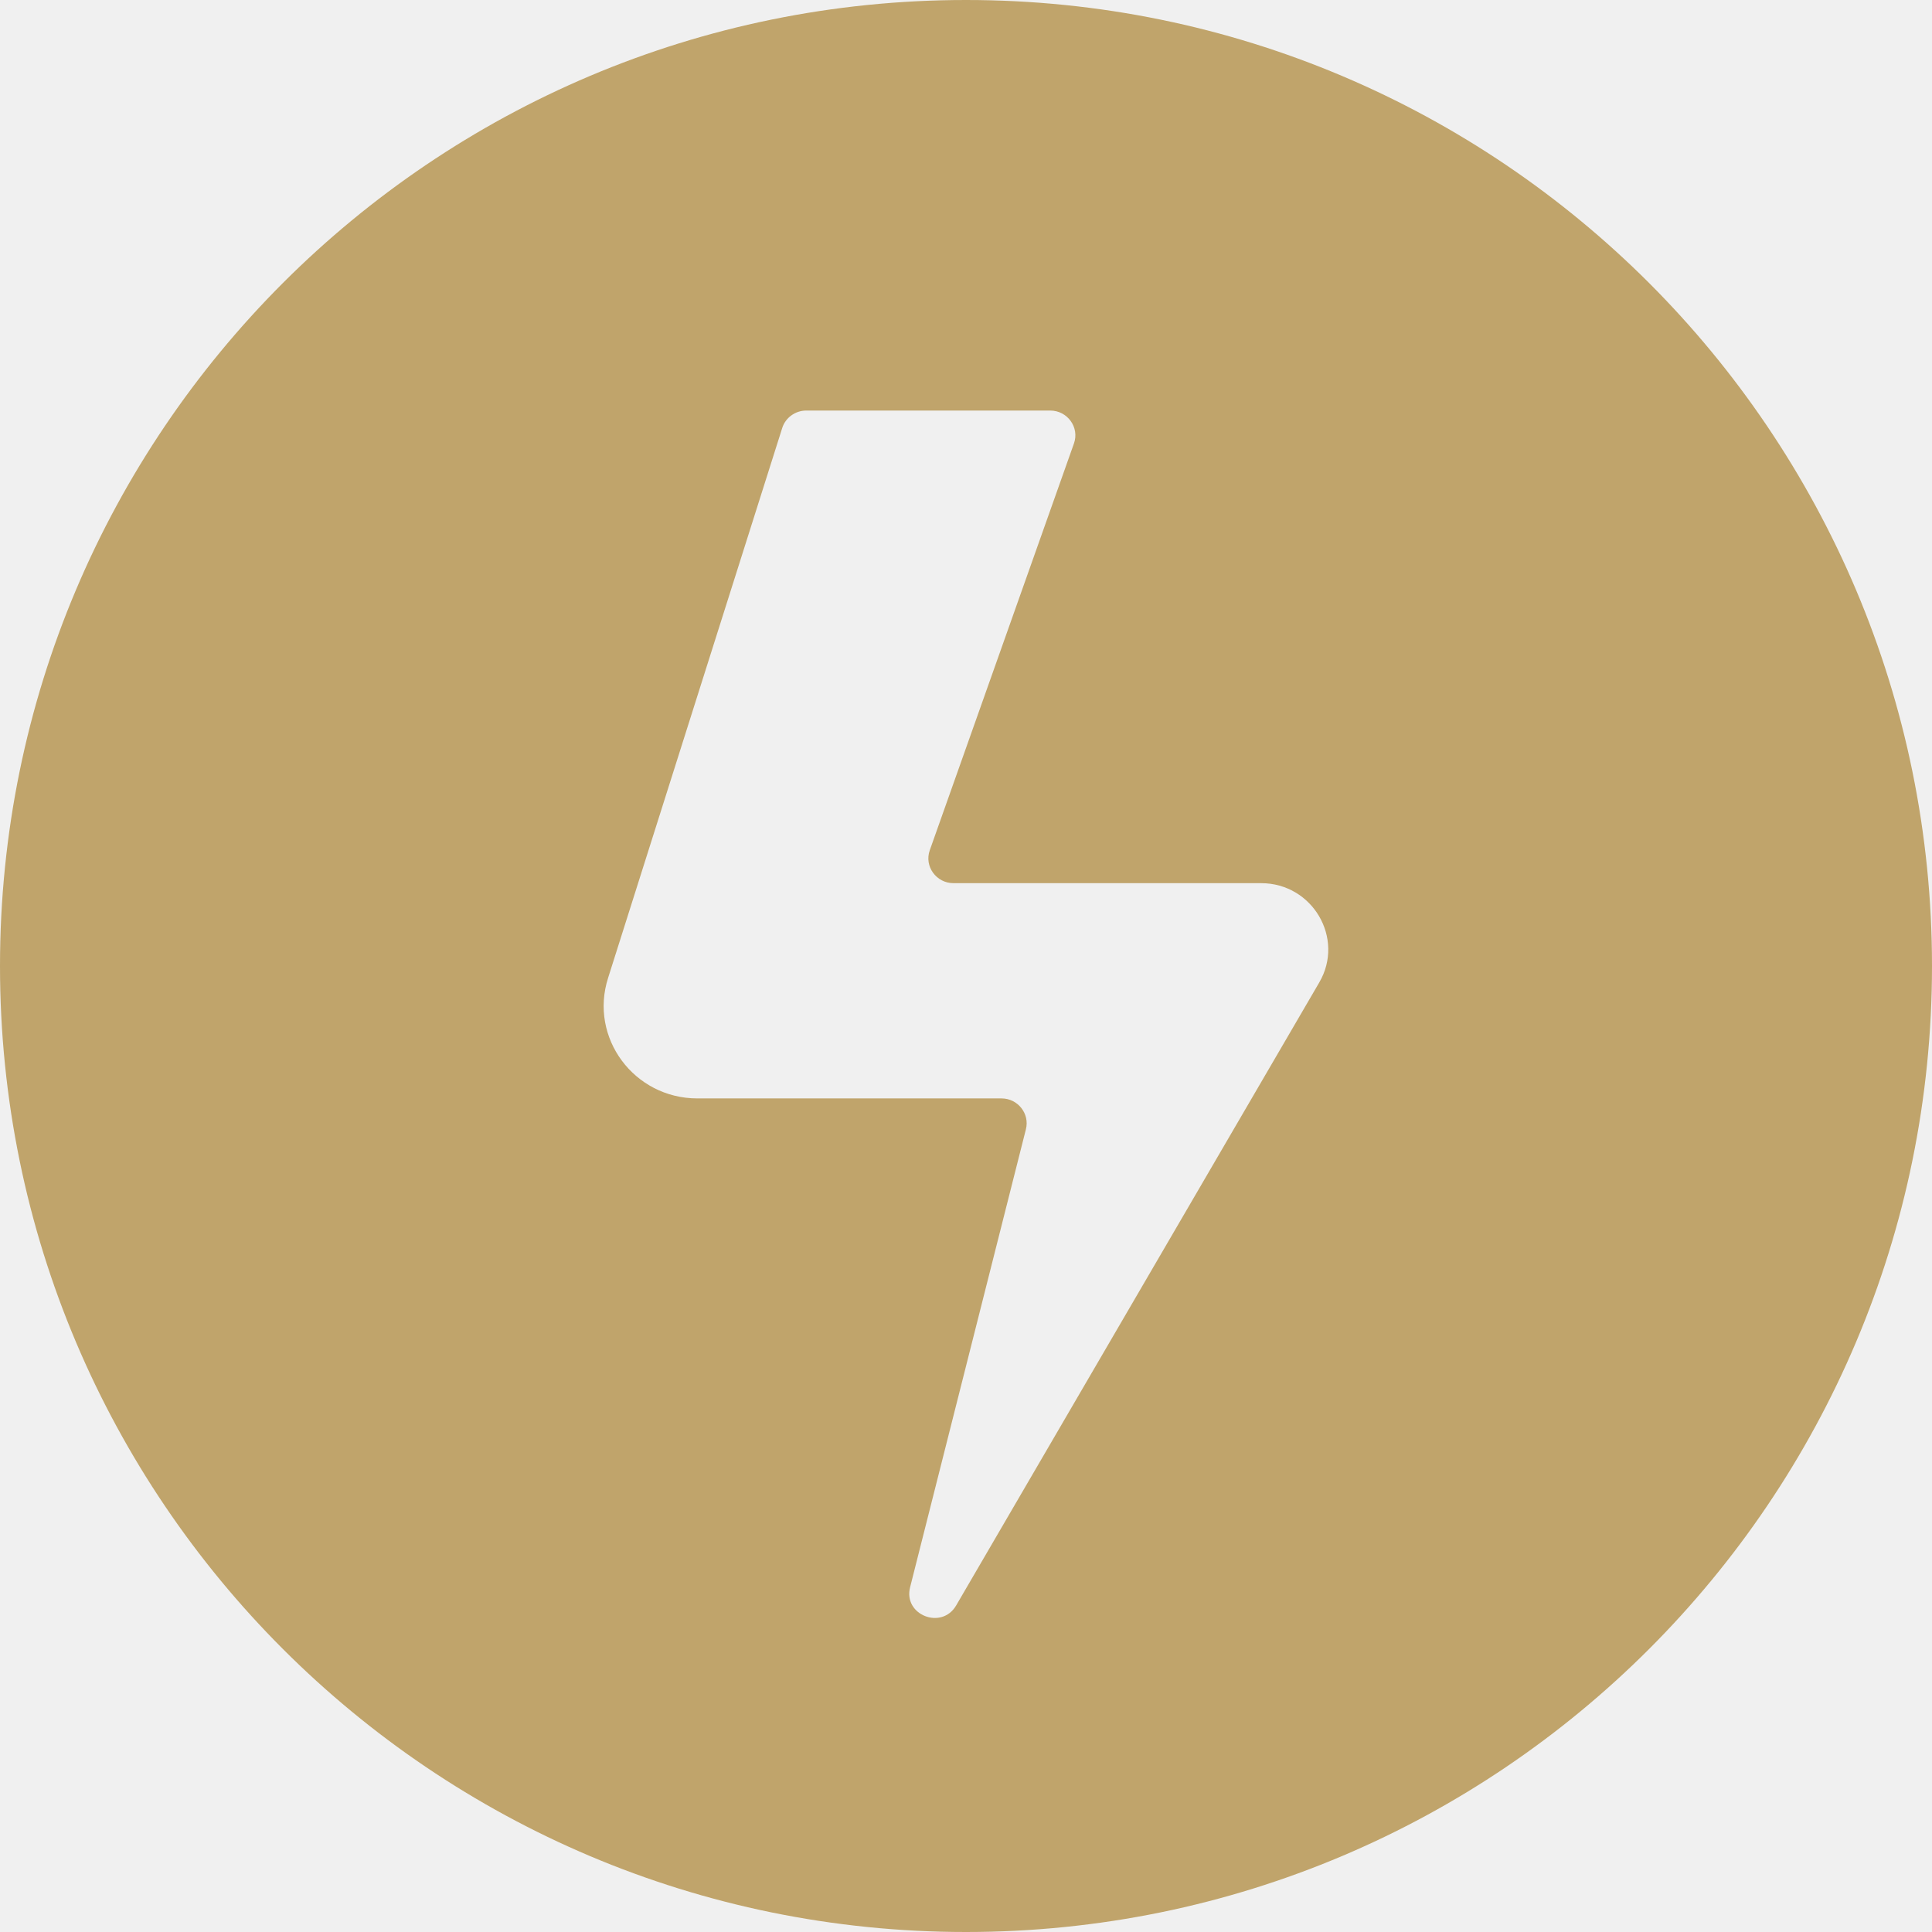
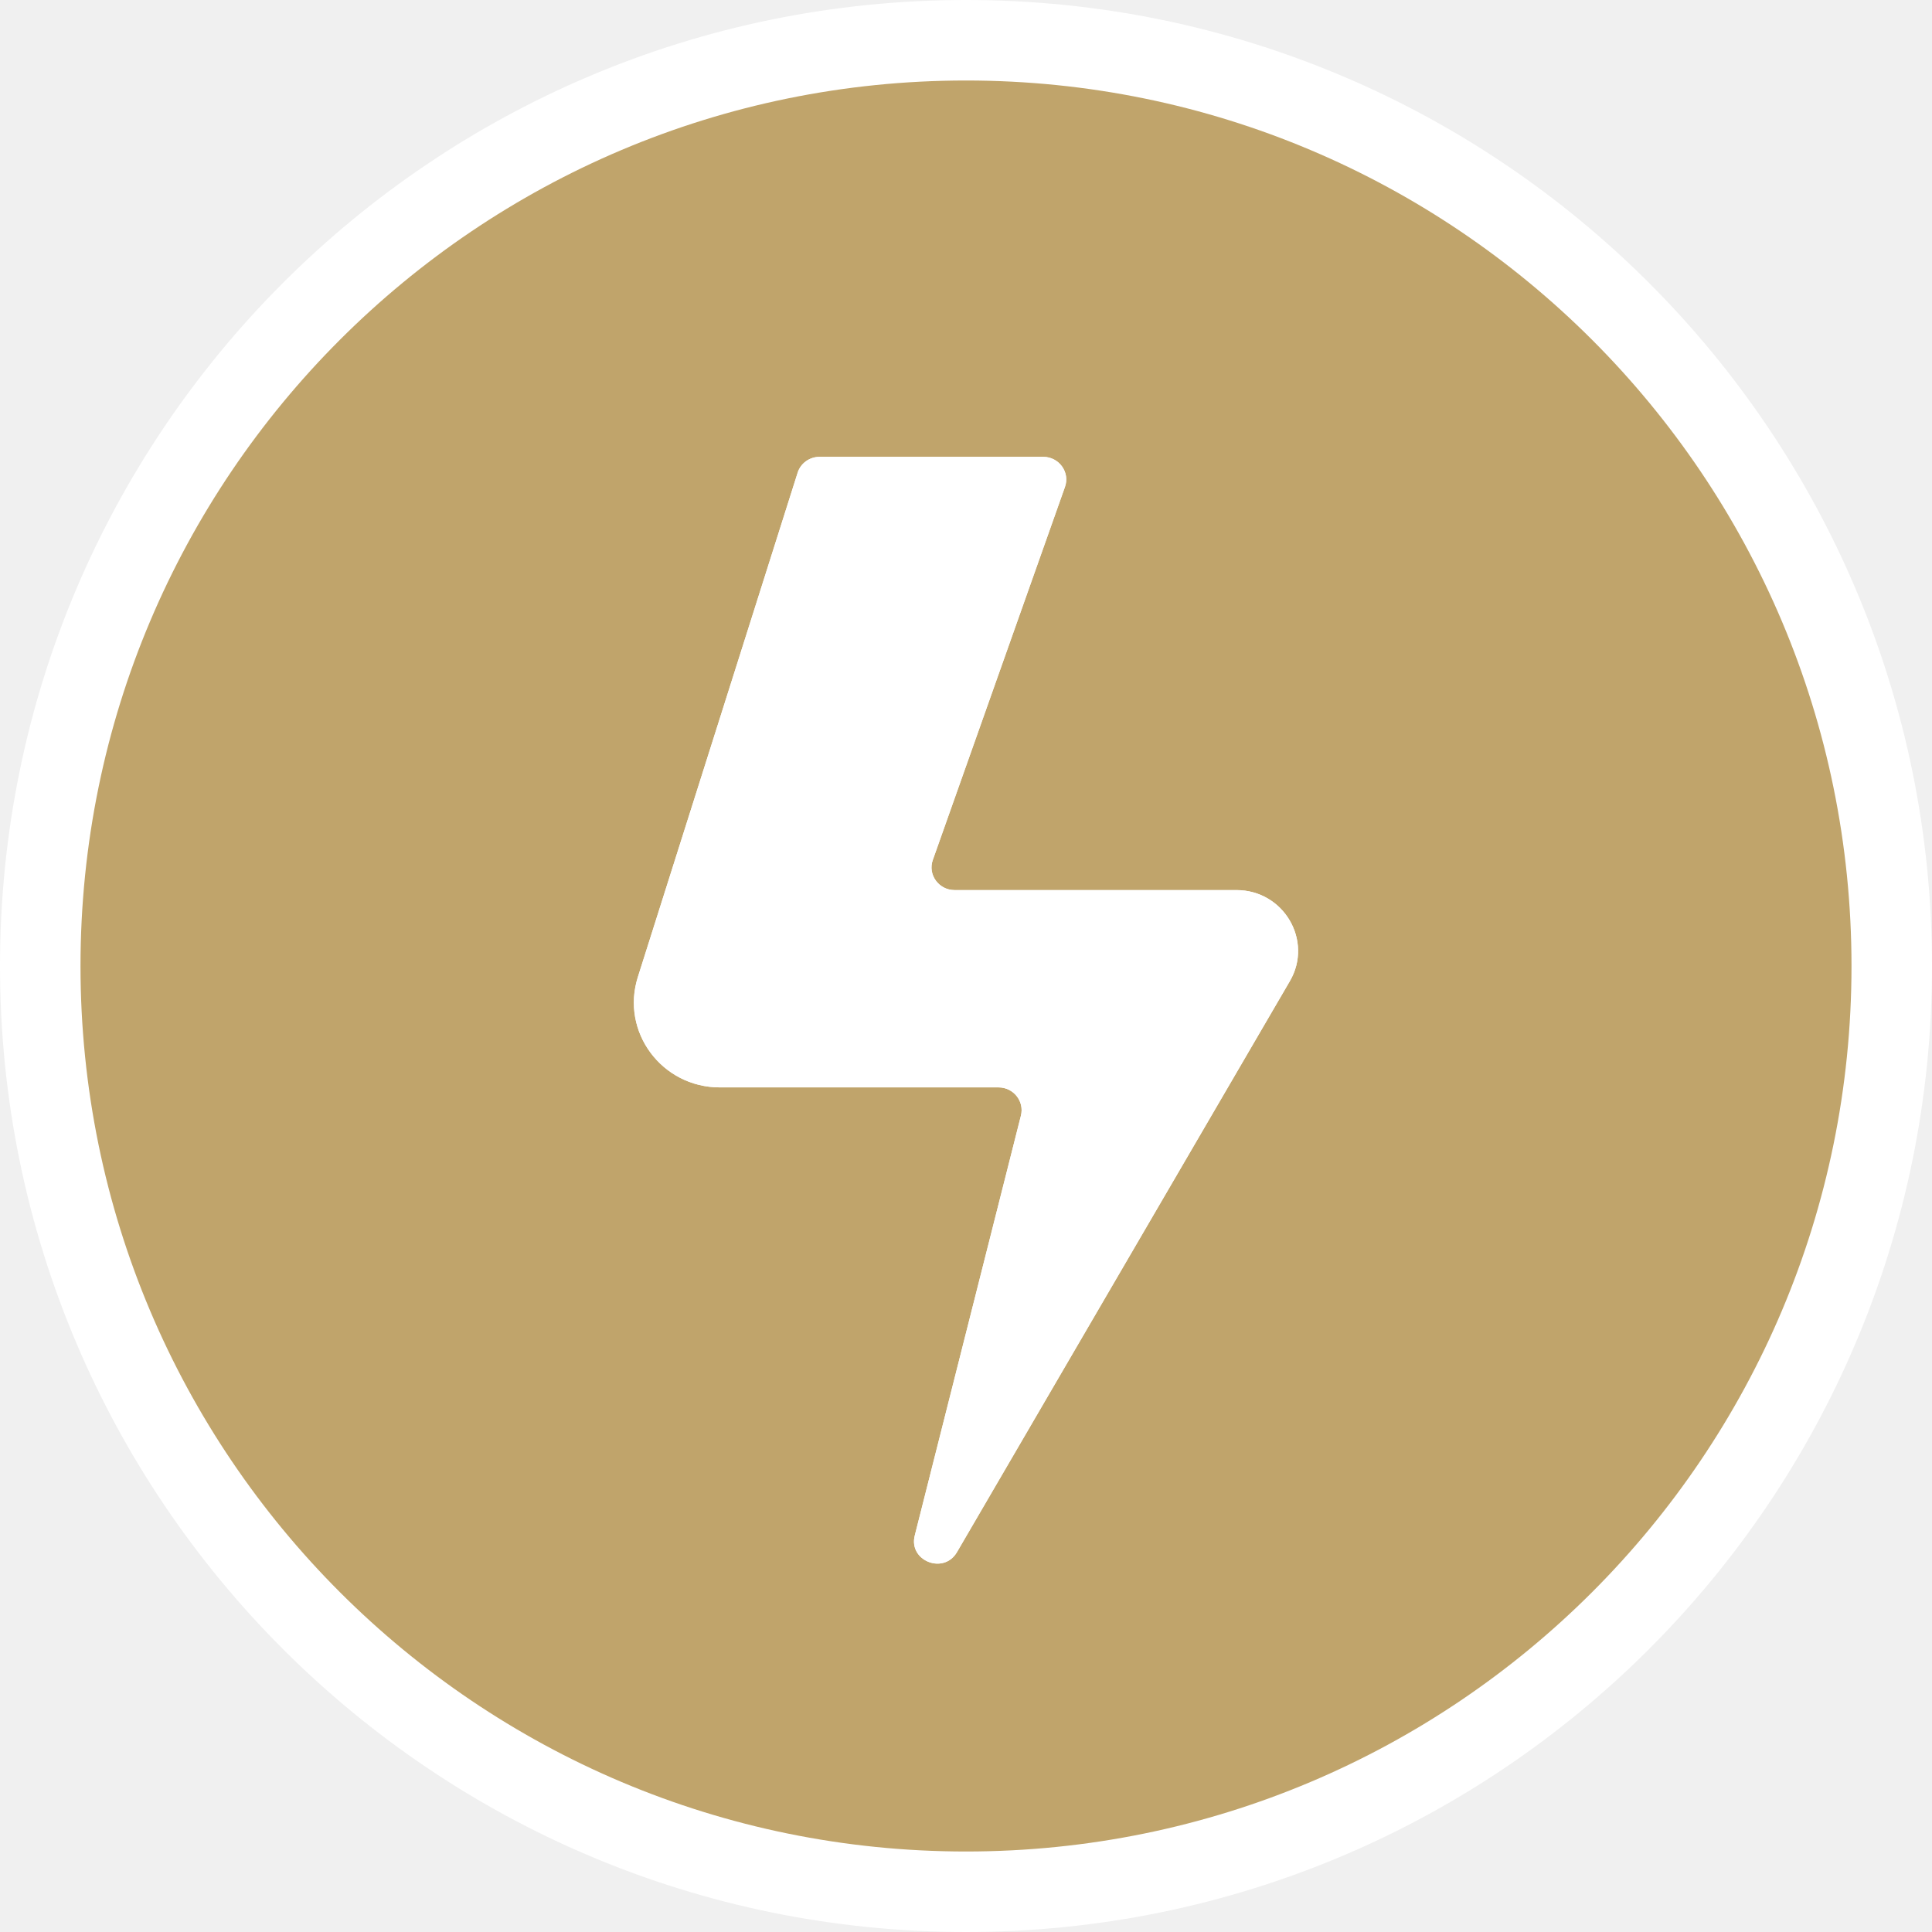
<svg xmlns="http://www.w3.org/2000/svg" width="24" height="24" viewBox="0 0 24 24" fill="none">
-   <path fill-rule="evenodd" clip-rule="evenodd" d="M24 12C24 18.627 18.627 24 12 24C5.373 24 0 18.627 0 12C0 5.373 5.373 0 12 0C18.627 0 24 5.373 24 12ZM13.046 5.1H10.016C9.879 5.1 9.757 5.189 9.717 5.317L7.554 12.148C7.316 12.892 7.877 13.645 8.664 13.645H12.442C12.643 13.645 12.794 13.834 12.744 14.029L11.306 19.716C11.216 20.061 11.698 20.253 11.878 19.943L16.388 12.205C16.708 11.658 16.306 10.971 15.666 10.971H11.845C11.63 10.971 11.479 10.761 11.55 10.562L13.341 5.509C13.412 5.31 13.261 5.1 13.046 5.1Z" fill="#C0A46B" />
+   <g id="Golden motor award">
+     <circle id="Ellipse 1814" cx="12" cy="12" r="12" fill="white" />
+     <g id="Vector">
+       <path fill-rule="evenodd" clip-rule="evenodd" d="M23 12C23 18.075 18.075 23 12 23C5.925 23 1 18.075 1 12C1 5.925 5.925 1 12 1C18.075 1 23 5.925 23 12ZM12.959 5.675H10.181C10.056 5.675 9.944 5.756 9.908 5.874L7.924 12.136C7.707 12.817 8.221 13.508 8.942 13.508H12.405C12.59 13.508 12.728 13.681 12.682 13.86L11.364 19.073C11.282 19.389 11.723 19.565 11.888 19.281L16.023 12.188C16.316 11.686 15.947 11.057 15.36 11.057H11.858C11.661 11.057 11.522 10.864 11.588 10.682L13.229 6.05C13.295 5.867 13.156 5.675 12.959 5.675Z" fill="#C0A46B" />
+       <path d="M10.181 5.675H12.959C13.156 5.675 13.295 5.867 13.229 6.05L11.588 10.682C11.522 10.864 11.661 11.057 11.858 11.057H15.36C15.947 11.057 16.316 11.686 16.023 12.188L11.888 19.281C11.723 19.565 11.282 19.389 11.364 19.073L12.682 13.86C12.728 13.681 12.59 13.508 12.405 13.508H8.942C8.221 13.508 7.707 12.817 7.924 12.136L9.908 5.874C9.944 5.756 10.056 5.675 10.181 5.675Z" fill="white" />
+     </g>
+   </g>
</svg>
